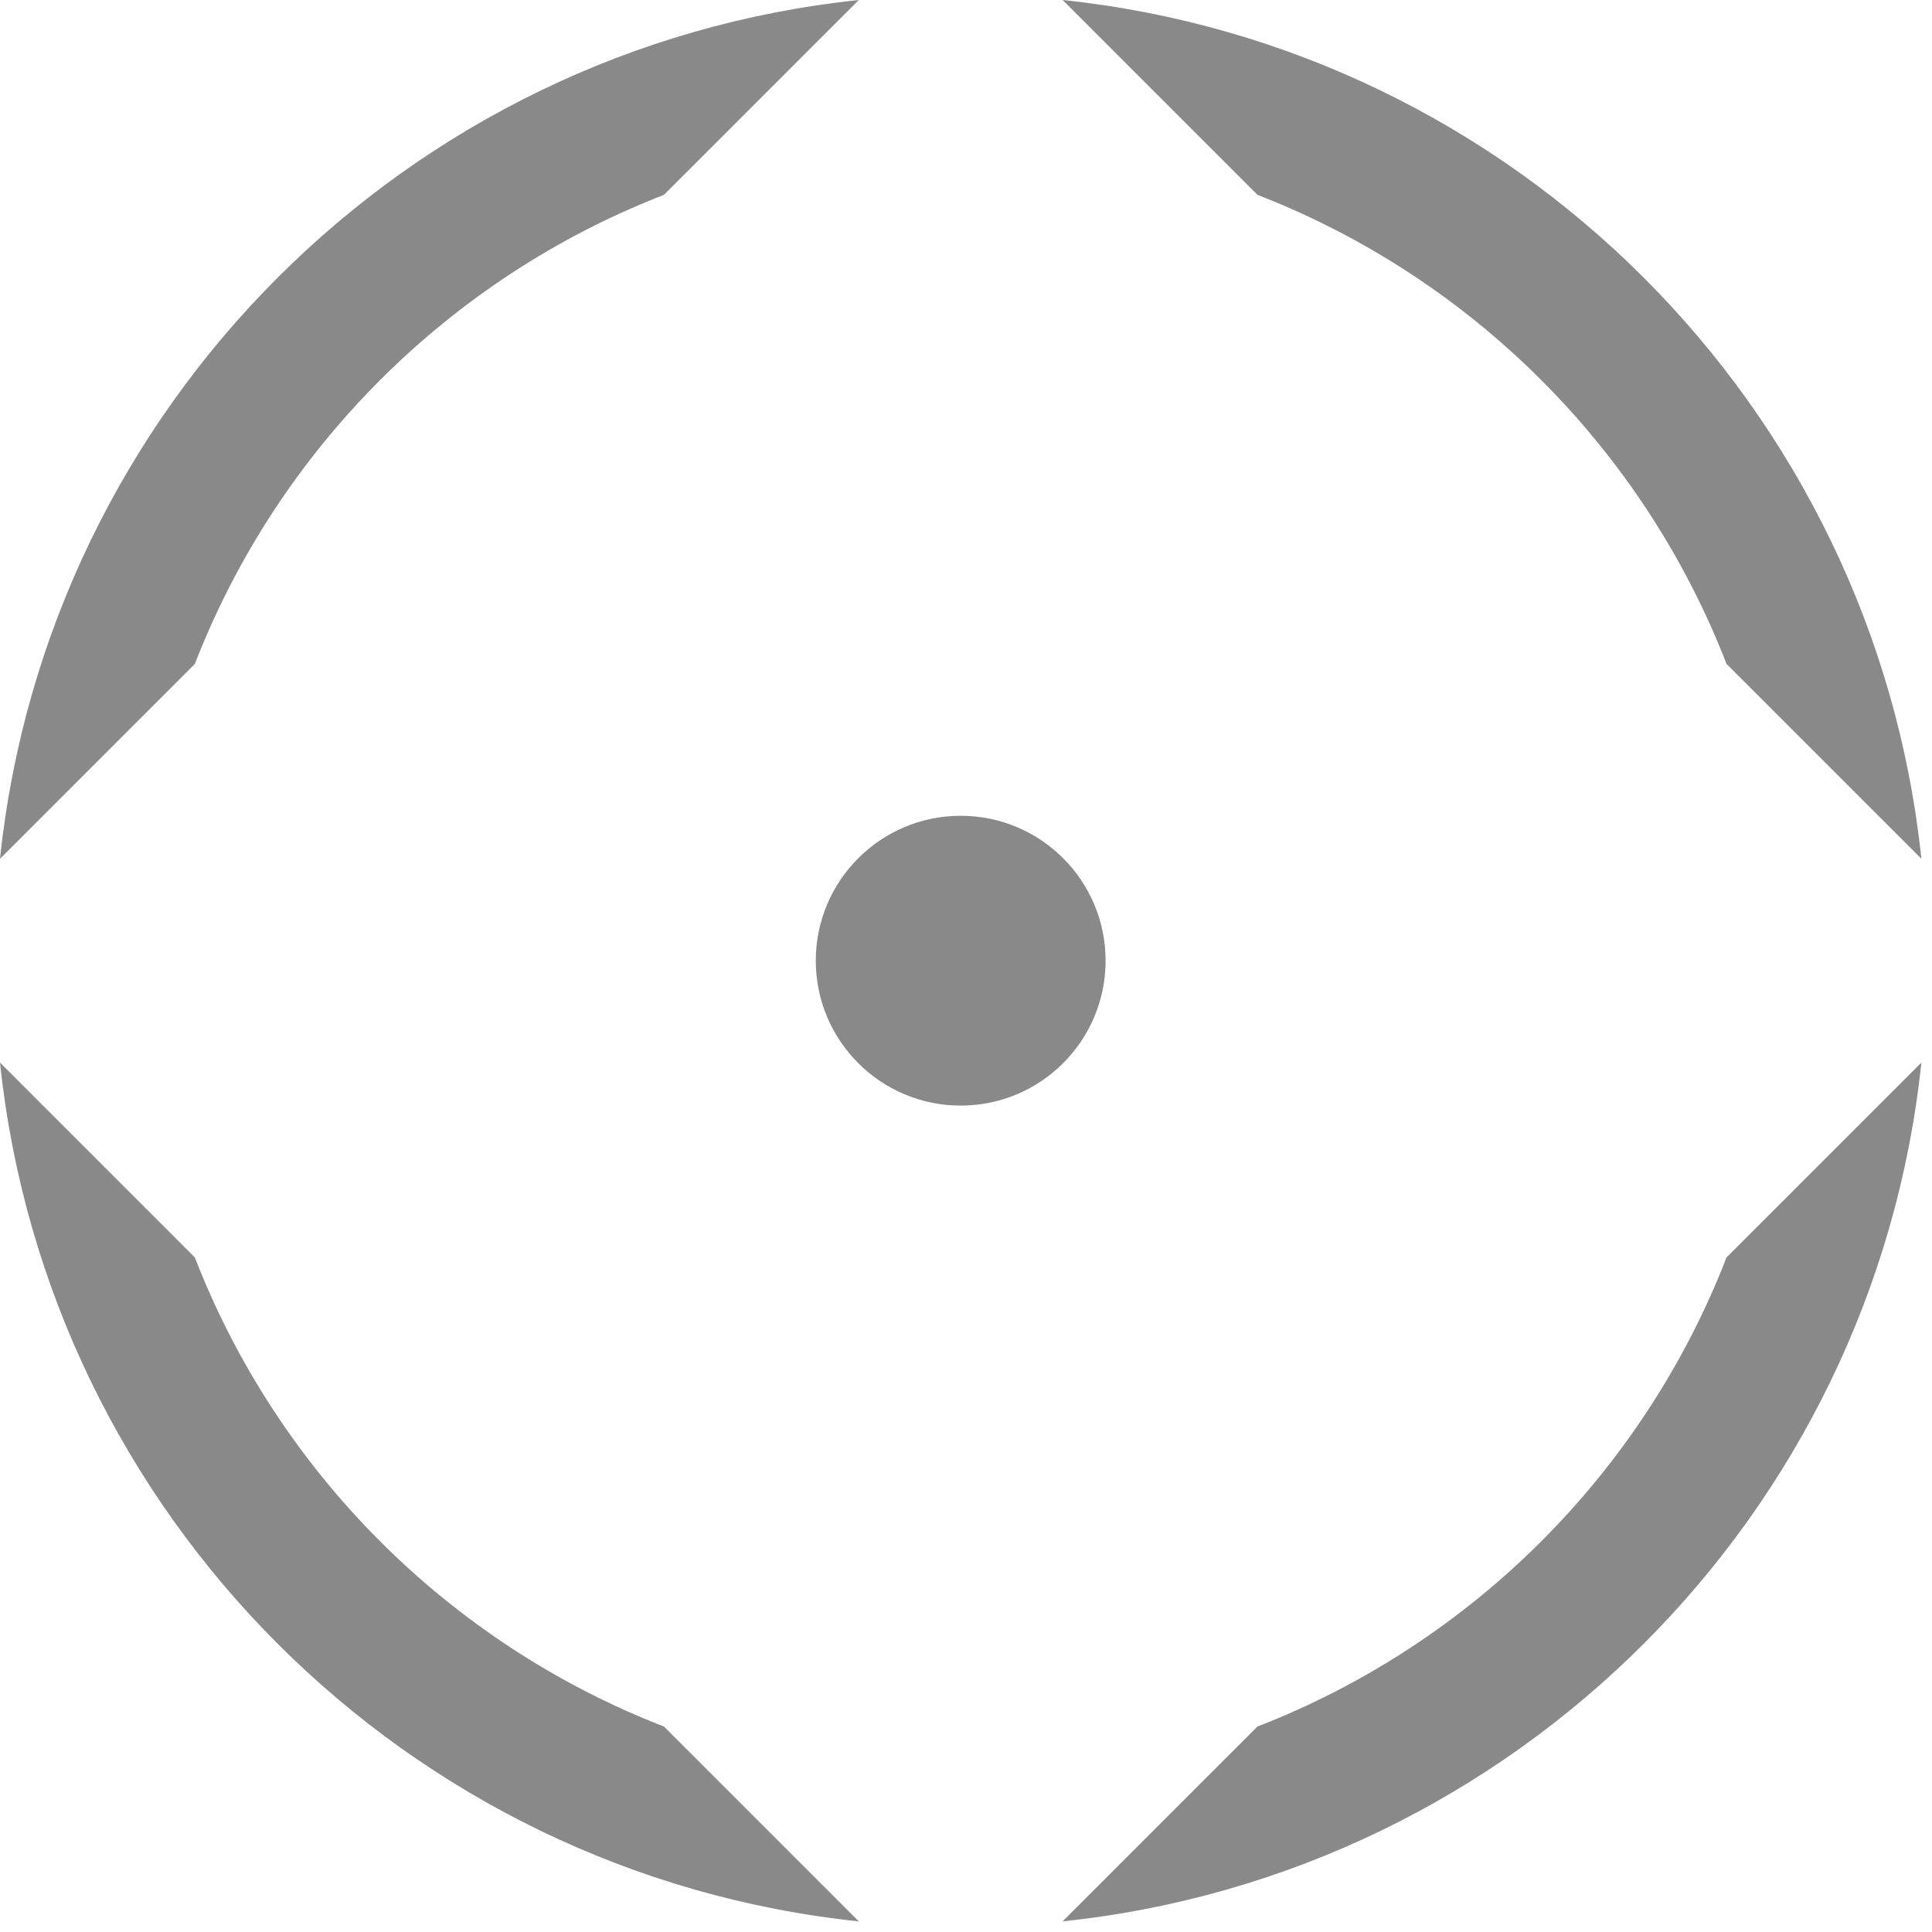
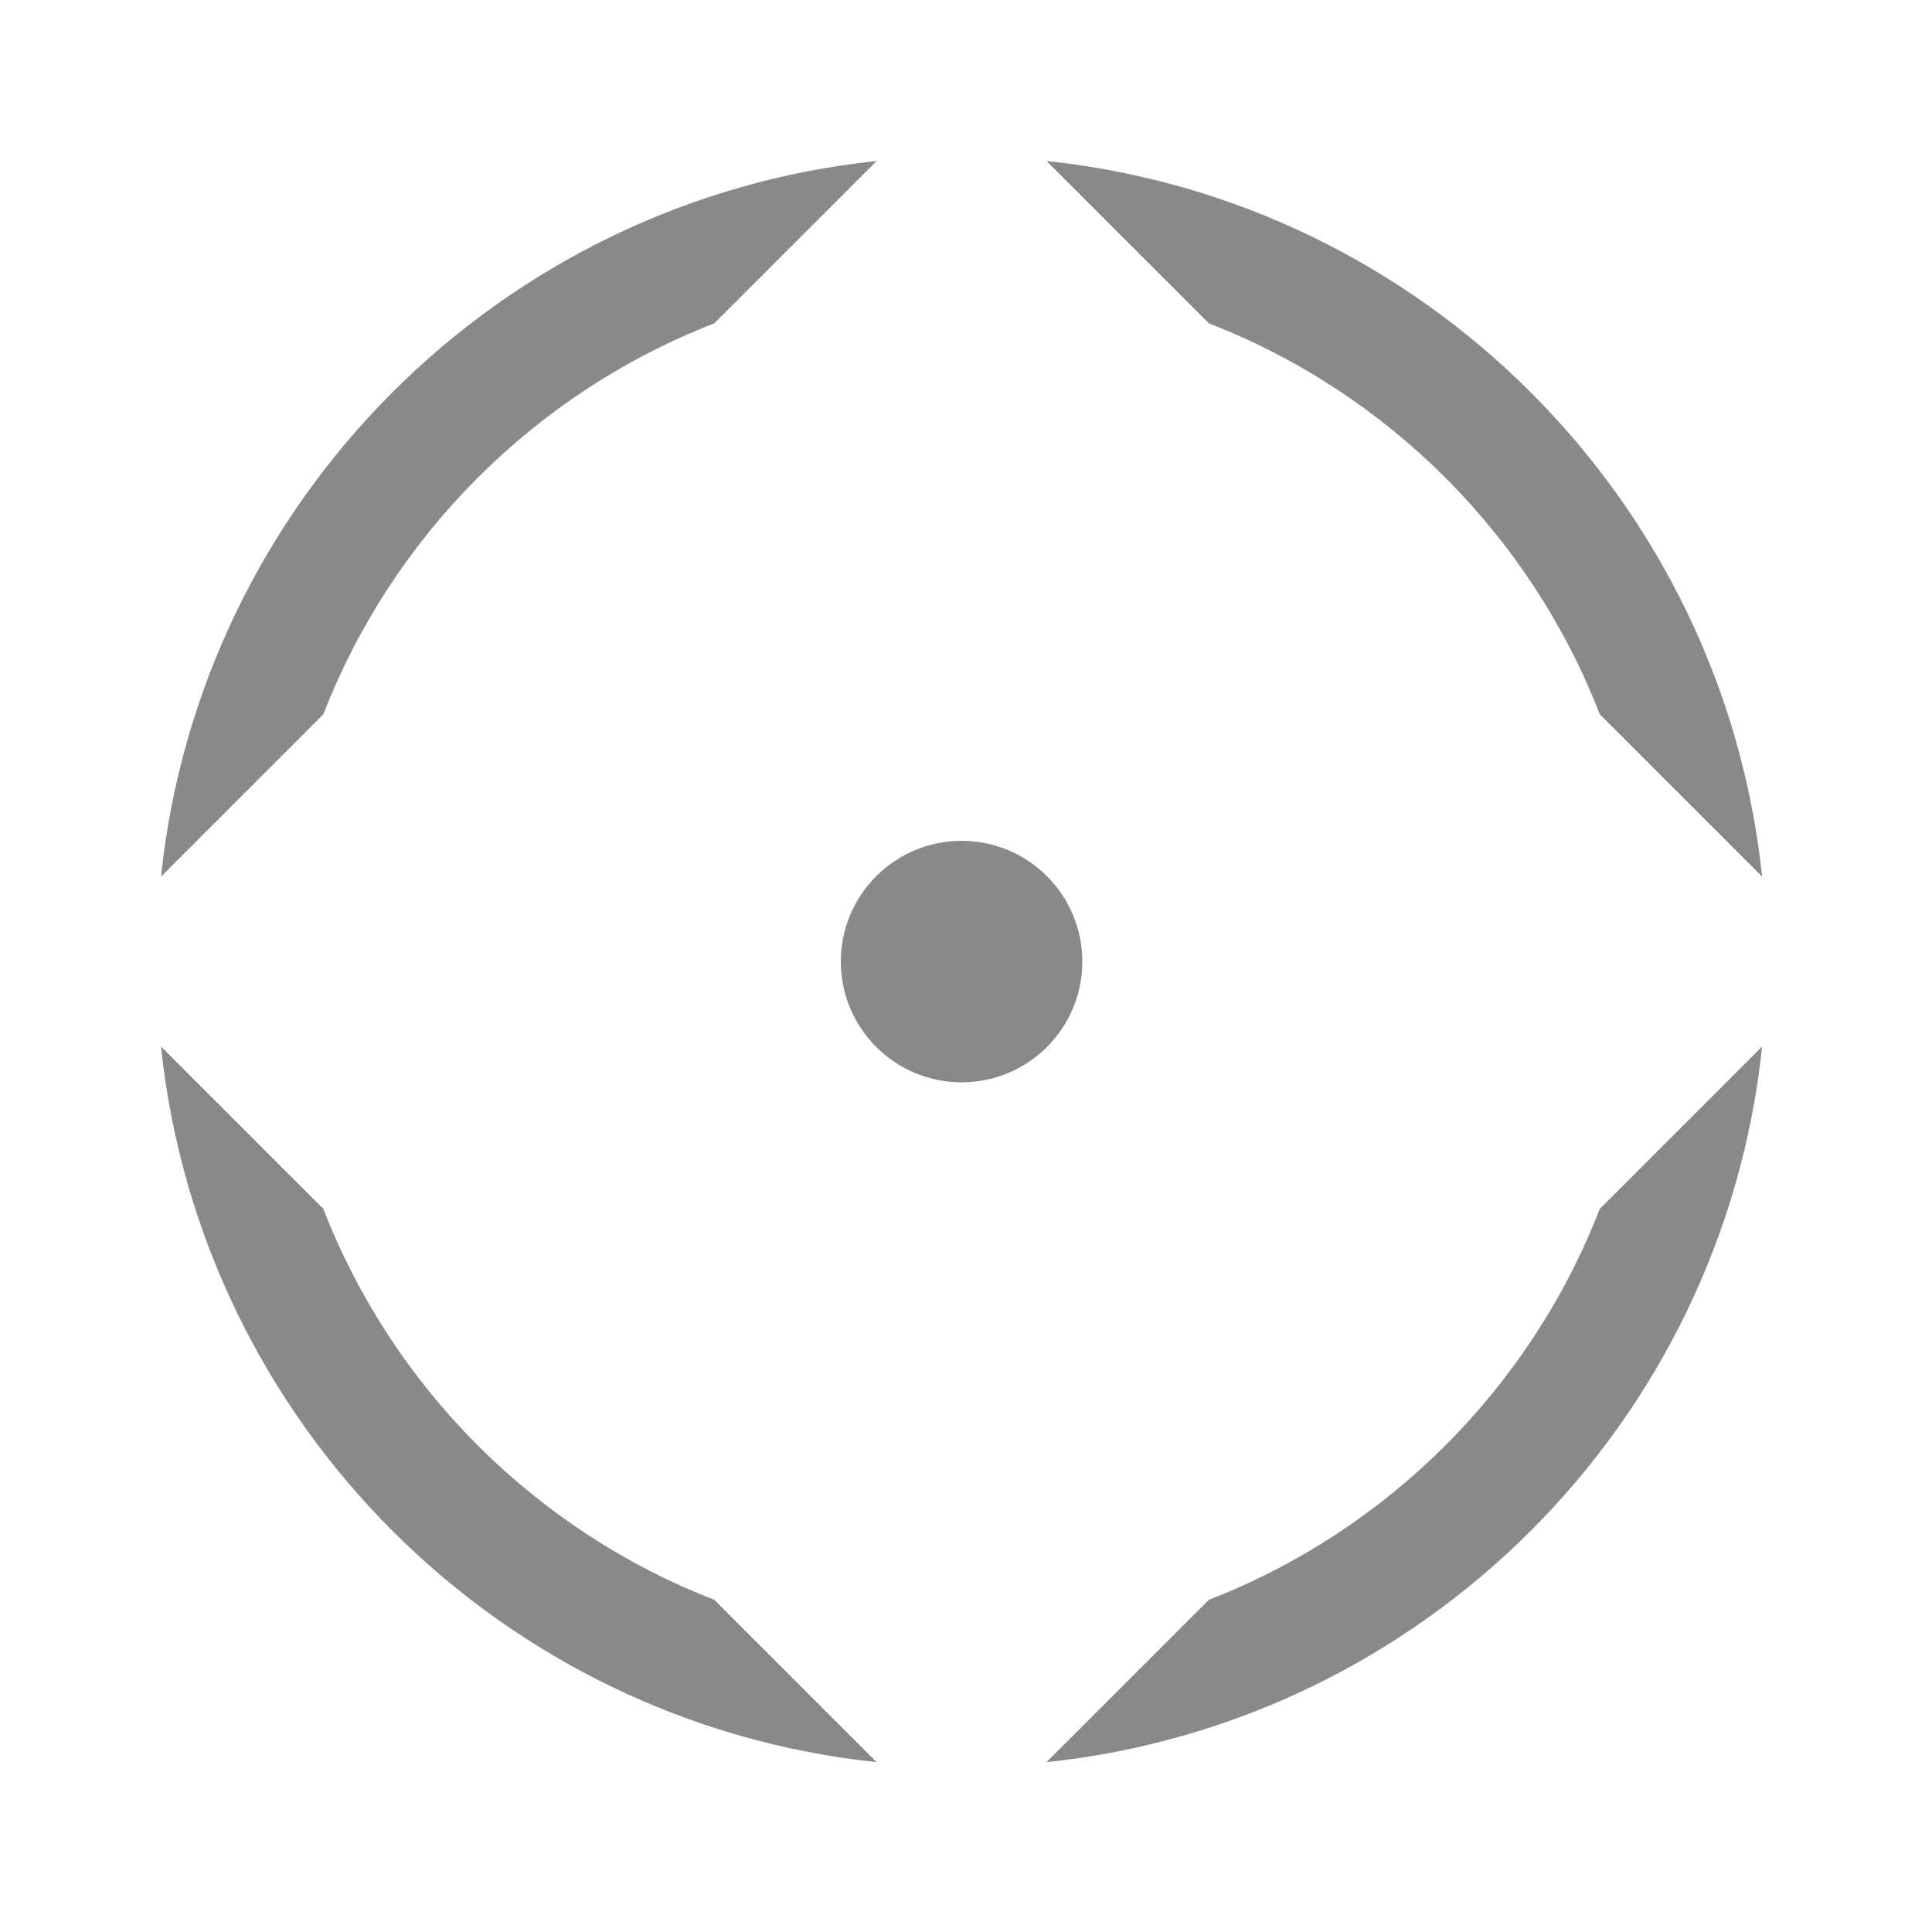
- <svg xmlns="http://www.w3.org/2000/svg" width="20" height="20" viewBox="0 0 20 20" fill="none">
-   <path d="M8.89 19.89C4.21 19.399 0.491 15.68 0 11L2.017 13.017C2.879 15.24 4.65 17.011 6.873 17.873L8.89 19.89Z" fill="#898989" />
-   <path d="M19.89 11C19.399 15.68 15.68 19.399 11 19.89L13.017 17.873C15.24 17.011 17.011 15.24 17.873 13.017L19.89 11Z" fill="#898989" />
-   <path d="M11 0C15.68 0.491 19.399 4.21 19.89 8.89L17.873 6.873C17.011 4.65 15.24 2.879 13.017 2.017L11 0Z" fill="#898989" />
-   <path d="M0 8.89C0.491 4.21 4.21 0.491 8.89 1.52588e-05L6.873 2.017C4.65 2.879 2.879 4.65 2.017 6.873L0 8.89Z" fill="#898989" />
-   <path d="M9.945 11.445C10.774 11.445 11.445 10.773 11.445 9.945C11.445 9.117 10.774 8.445 9.945 8.445C9.117 8.445 8.445 9.117 8.445 9.945C8.445 10.773 9.117 11.445 9.945 11.445Z" fill="#898989" />
+ <svg xmlns="http://www.w3.org/2000/svg" width="24" height="24" viewBox="0 0 24 24" fill="none">
+   <path d="M10.89 21.89C6.21 21.399 2.491 17.68 2 13L4.017 15.017C4.879 17.24 6.65 19.011 8.873 19.873L10.89 21.89Z" fill="#898989" />
+   <path d="M21.89 13C21.399 17.68 17.68 21.399 13 21.89L15.017 19.873C17.24 19.011 19.011 17.24 19.873 15.017L21.89 13Z" fill="#898989" />
+   <path d="M13 2C17.68 2.491 21.399 6.21 21.89 10.89L19.873 8.873C19.011 6.65 17.24 4.879 15.017 4.017L13 2Z" fill="#898989" />
+   <path d="M2 10.89C2.491 6.21 6.21 2.491 10.89 2L8.873 4.017C6.65 4.879 4.879 6.65 4.017 8.873L2 10.89Z" fill="#898989" />
+   <path d="M11.945 13.445C12.774 13.445 13.445 12.773 13.445 11.945C13.445 11.117 12.774 10.445 11.945 10.445C11.117 10.445 10.445 11.117 10.445 11.945C10.445 12.773 11.117 13.445 11.945 13.445Z" fill="#898989" />
</svg>
